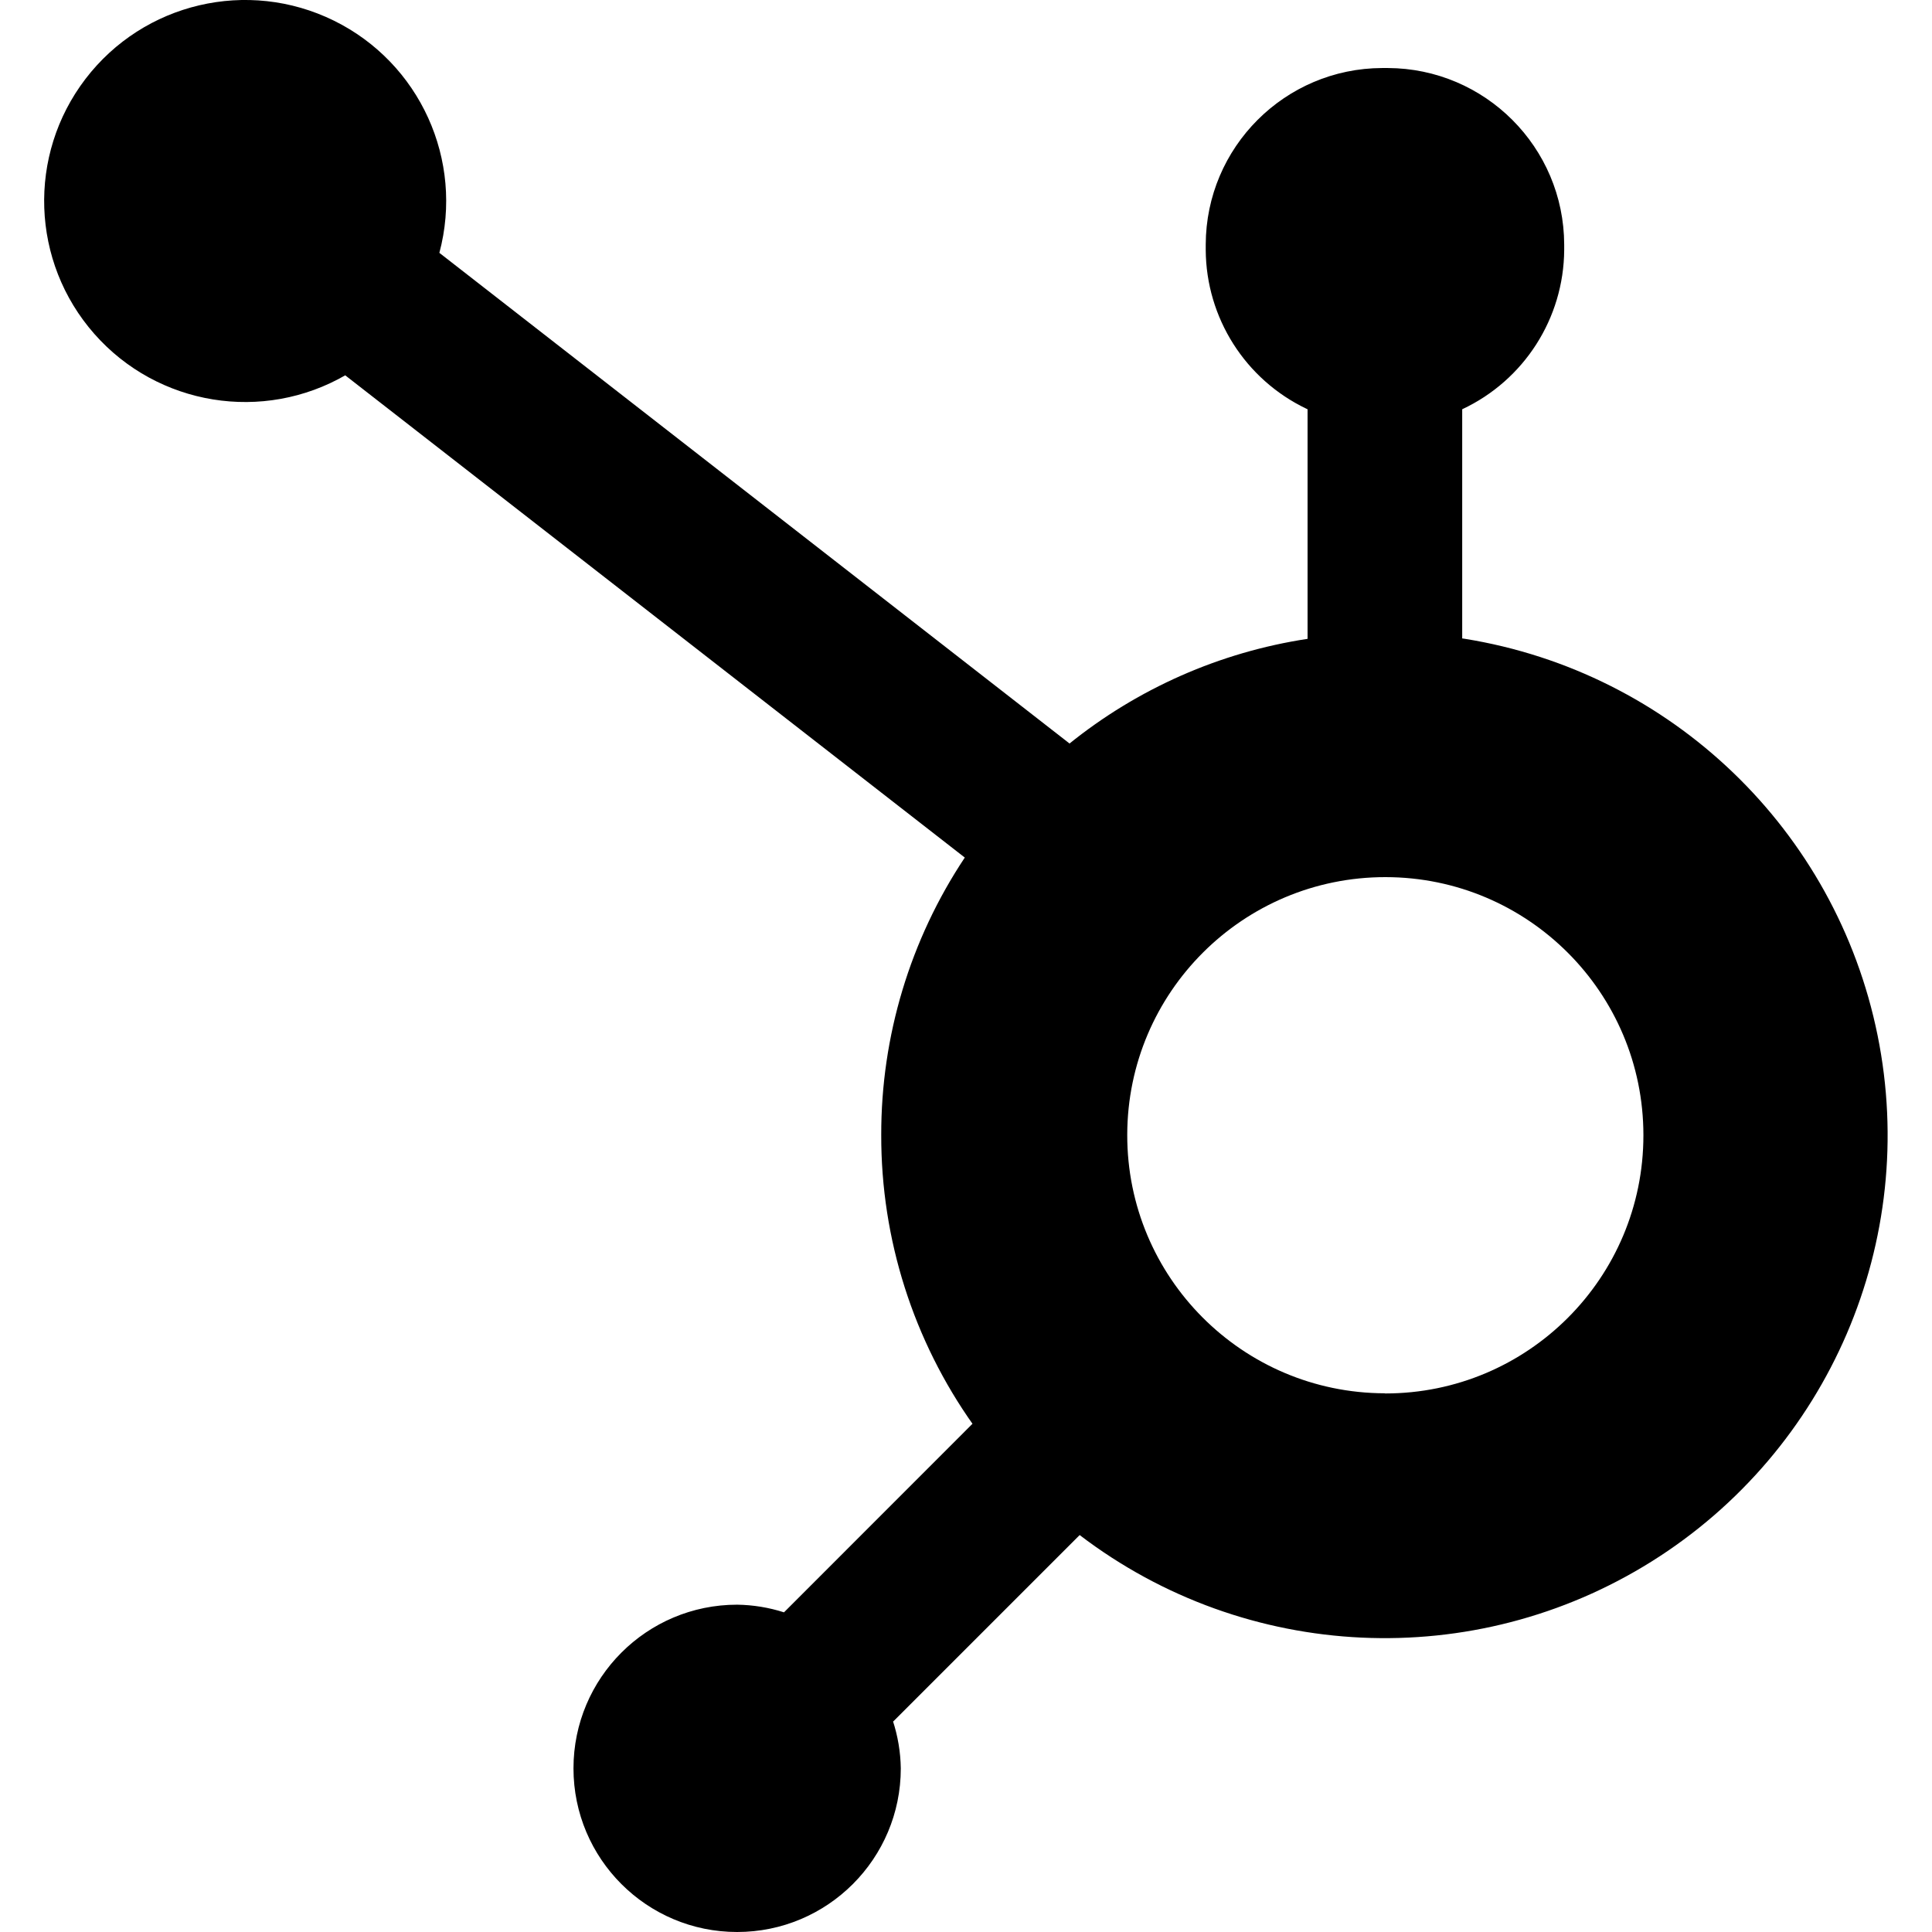
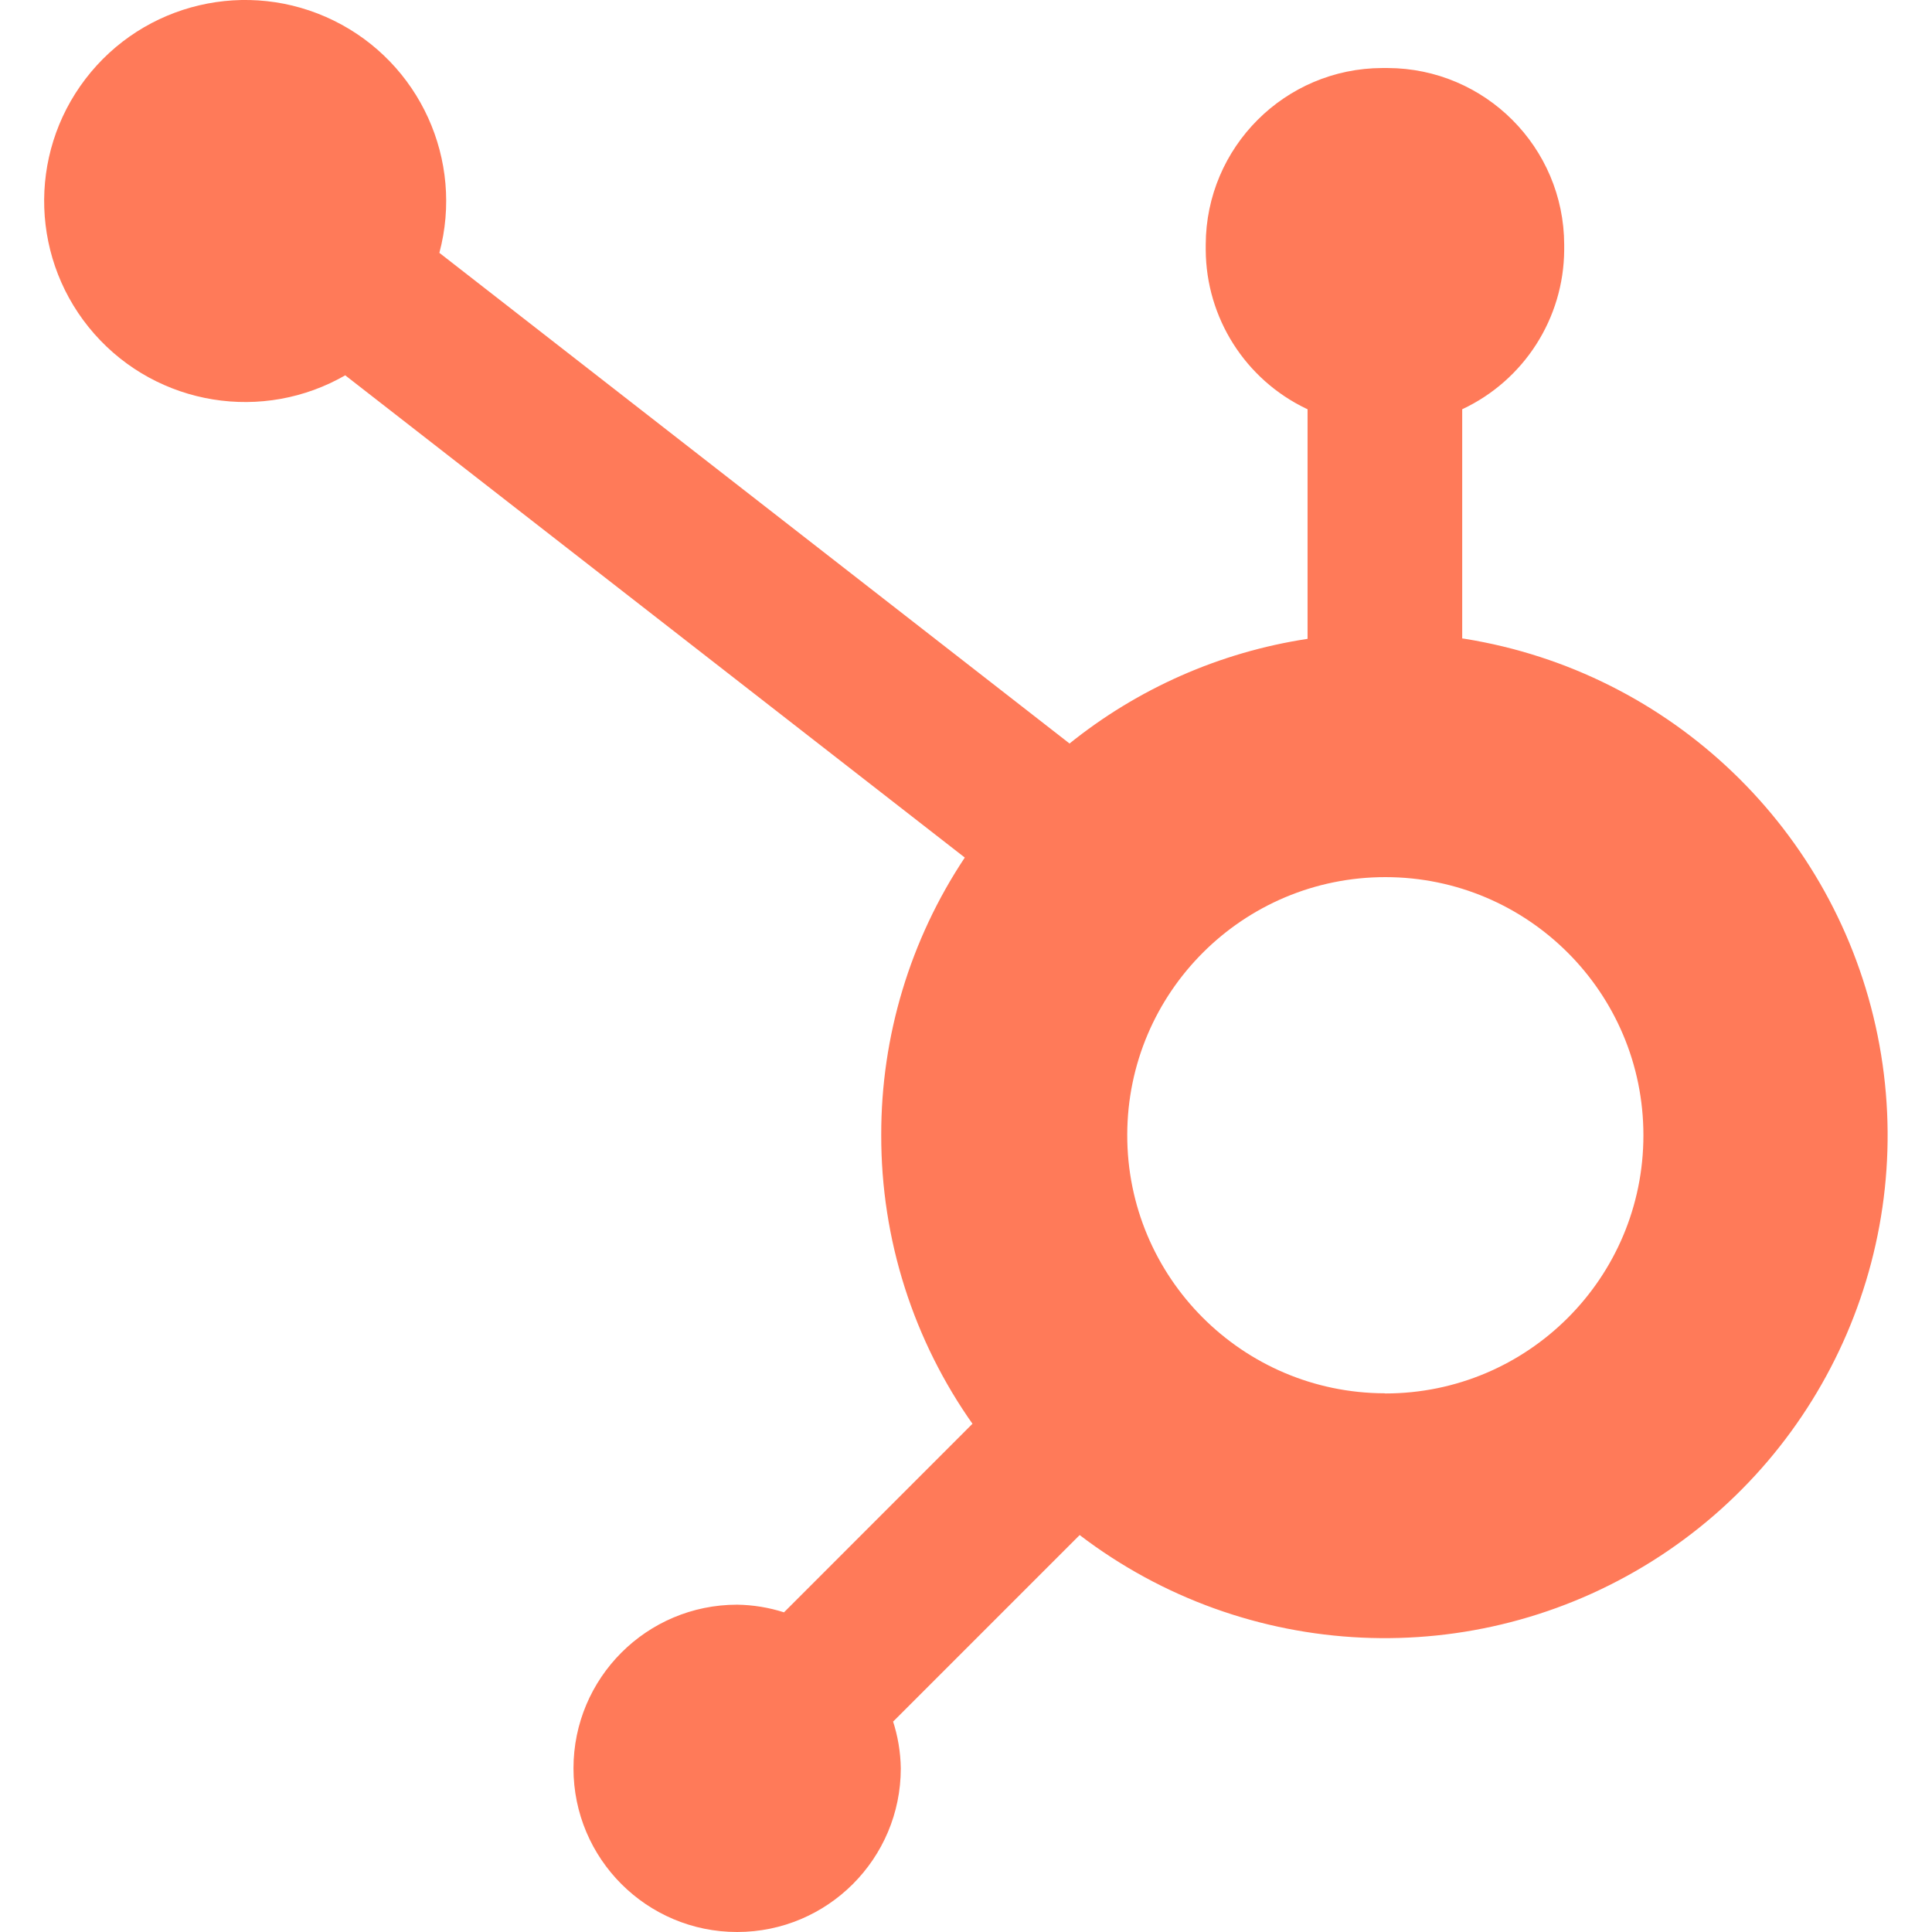
<svg xmlns="http://www.w3.org/2000/svg" width="1em" height="1em" viewBox="0 0 24 24">
-   <path fill="currentColor" d="M18.164 7.93V5.084a2.2 2.2 0 0 0 1.267-1.978v-.067A2.2 2.2 0 0 0 17.238.845h-.067a2.2 2.2 0 0 0-2.193 2.193v.067a2.2 2.2 0 0 0 1.252 1.973l.013.006v2.852a6.2 6.2 0 0 0-2.969 1.31l.012-.01l-7.828-6.095A2.497 2.497 0 1 0 4.3 4.656l-.012.006l7.697 5.991a6.2 6.2 0 0 0-1.038 3.446a6.2 6.2 0 0 0 1.147 3.607l-.013-.02l-2.342 2.343a2 2 0 0 0-.58-.095h-.002a2.033 2.033 0 1 0 2.033 2.033a2 2 0 0 0-.1-.595l.005.014l2.317-2.317a6.247 6.247 0 1 0 4.782-11.134l-.036-.005zm-.964 9.378a3.206 3.206 0 1 1 3.215-3.207v.002a3.206 3.206 0 0 1-3.207 3.207z" />
+   <path fill="#FF7A59" d="M18.164 7.93V5.084a2.2 2.2 0 0 0 1.267-1.978v-.067A2.2 2.2 0 0 0 17.238.845h-.067a2.2 2.2 0 0 0-2.193 2.193v.067a2.2 2.2 0 0 0 1.252 1.973l.013.006v2.852a6.2 6.2 0 0 0-2.969 1.31l.012-.01l-7.828-6.095A2.497 2.497 0 1 0 4.3 4.656l-.012.006l7.697 5.991a6.2 6.2 0 0 0-1.038 3.446a6.2 6.2 0 0 0 1.147 3.607l-.013-.02l-2.342 2.343a2 2 0 0 0-.58-.095h-.002a2.033 2.033 0 1 0 2.033 2.033a2 2 0 0 0-.1-.595l.005.014l2.317-2.317a6.247 6.247 0 1 0 4.782-11.134l-.036-.005zm-.964 9.378a3.206 3.206 0 1 1 3.215-3.207v.002a3.206 3.206 0 0 1-3.207 3.207z" />
</svg>
